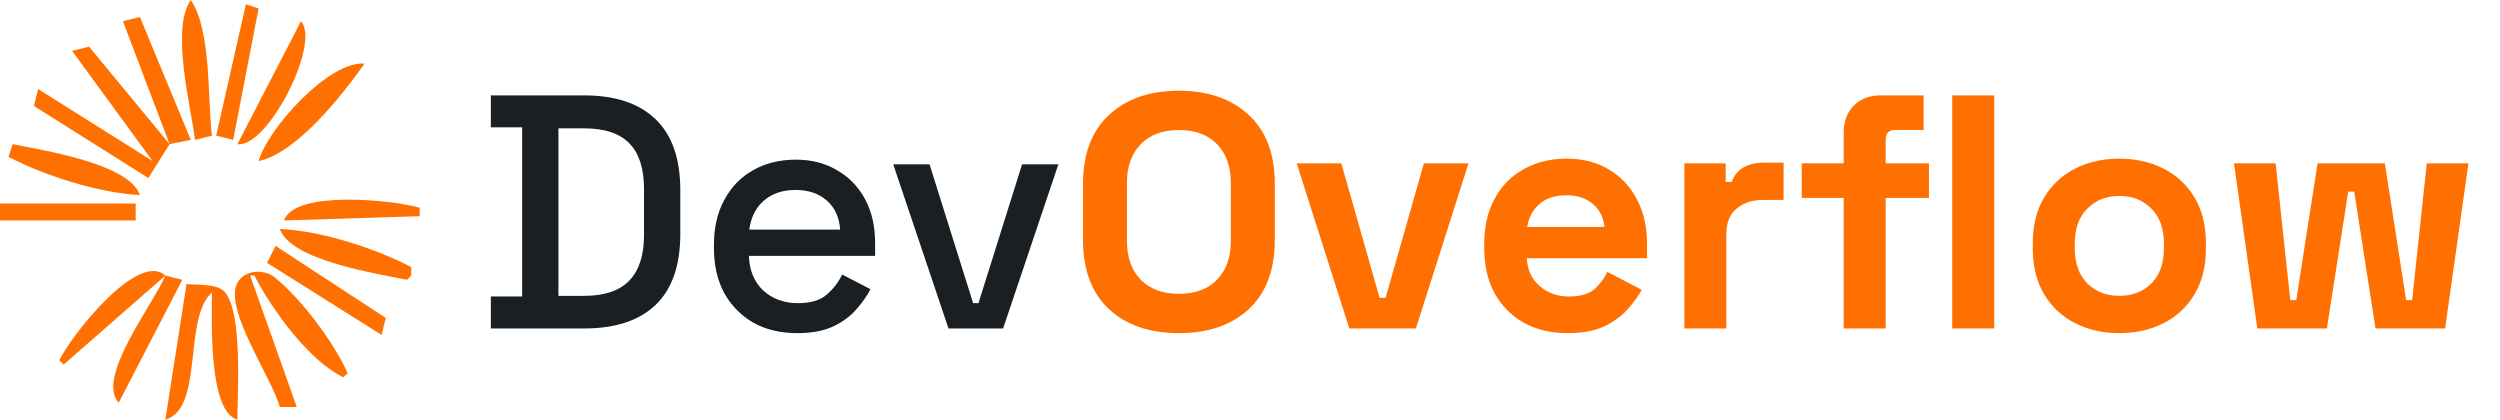
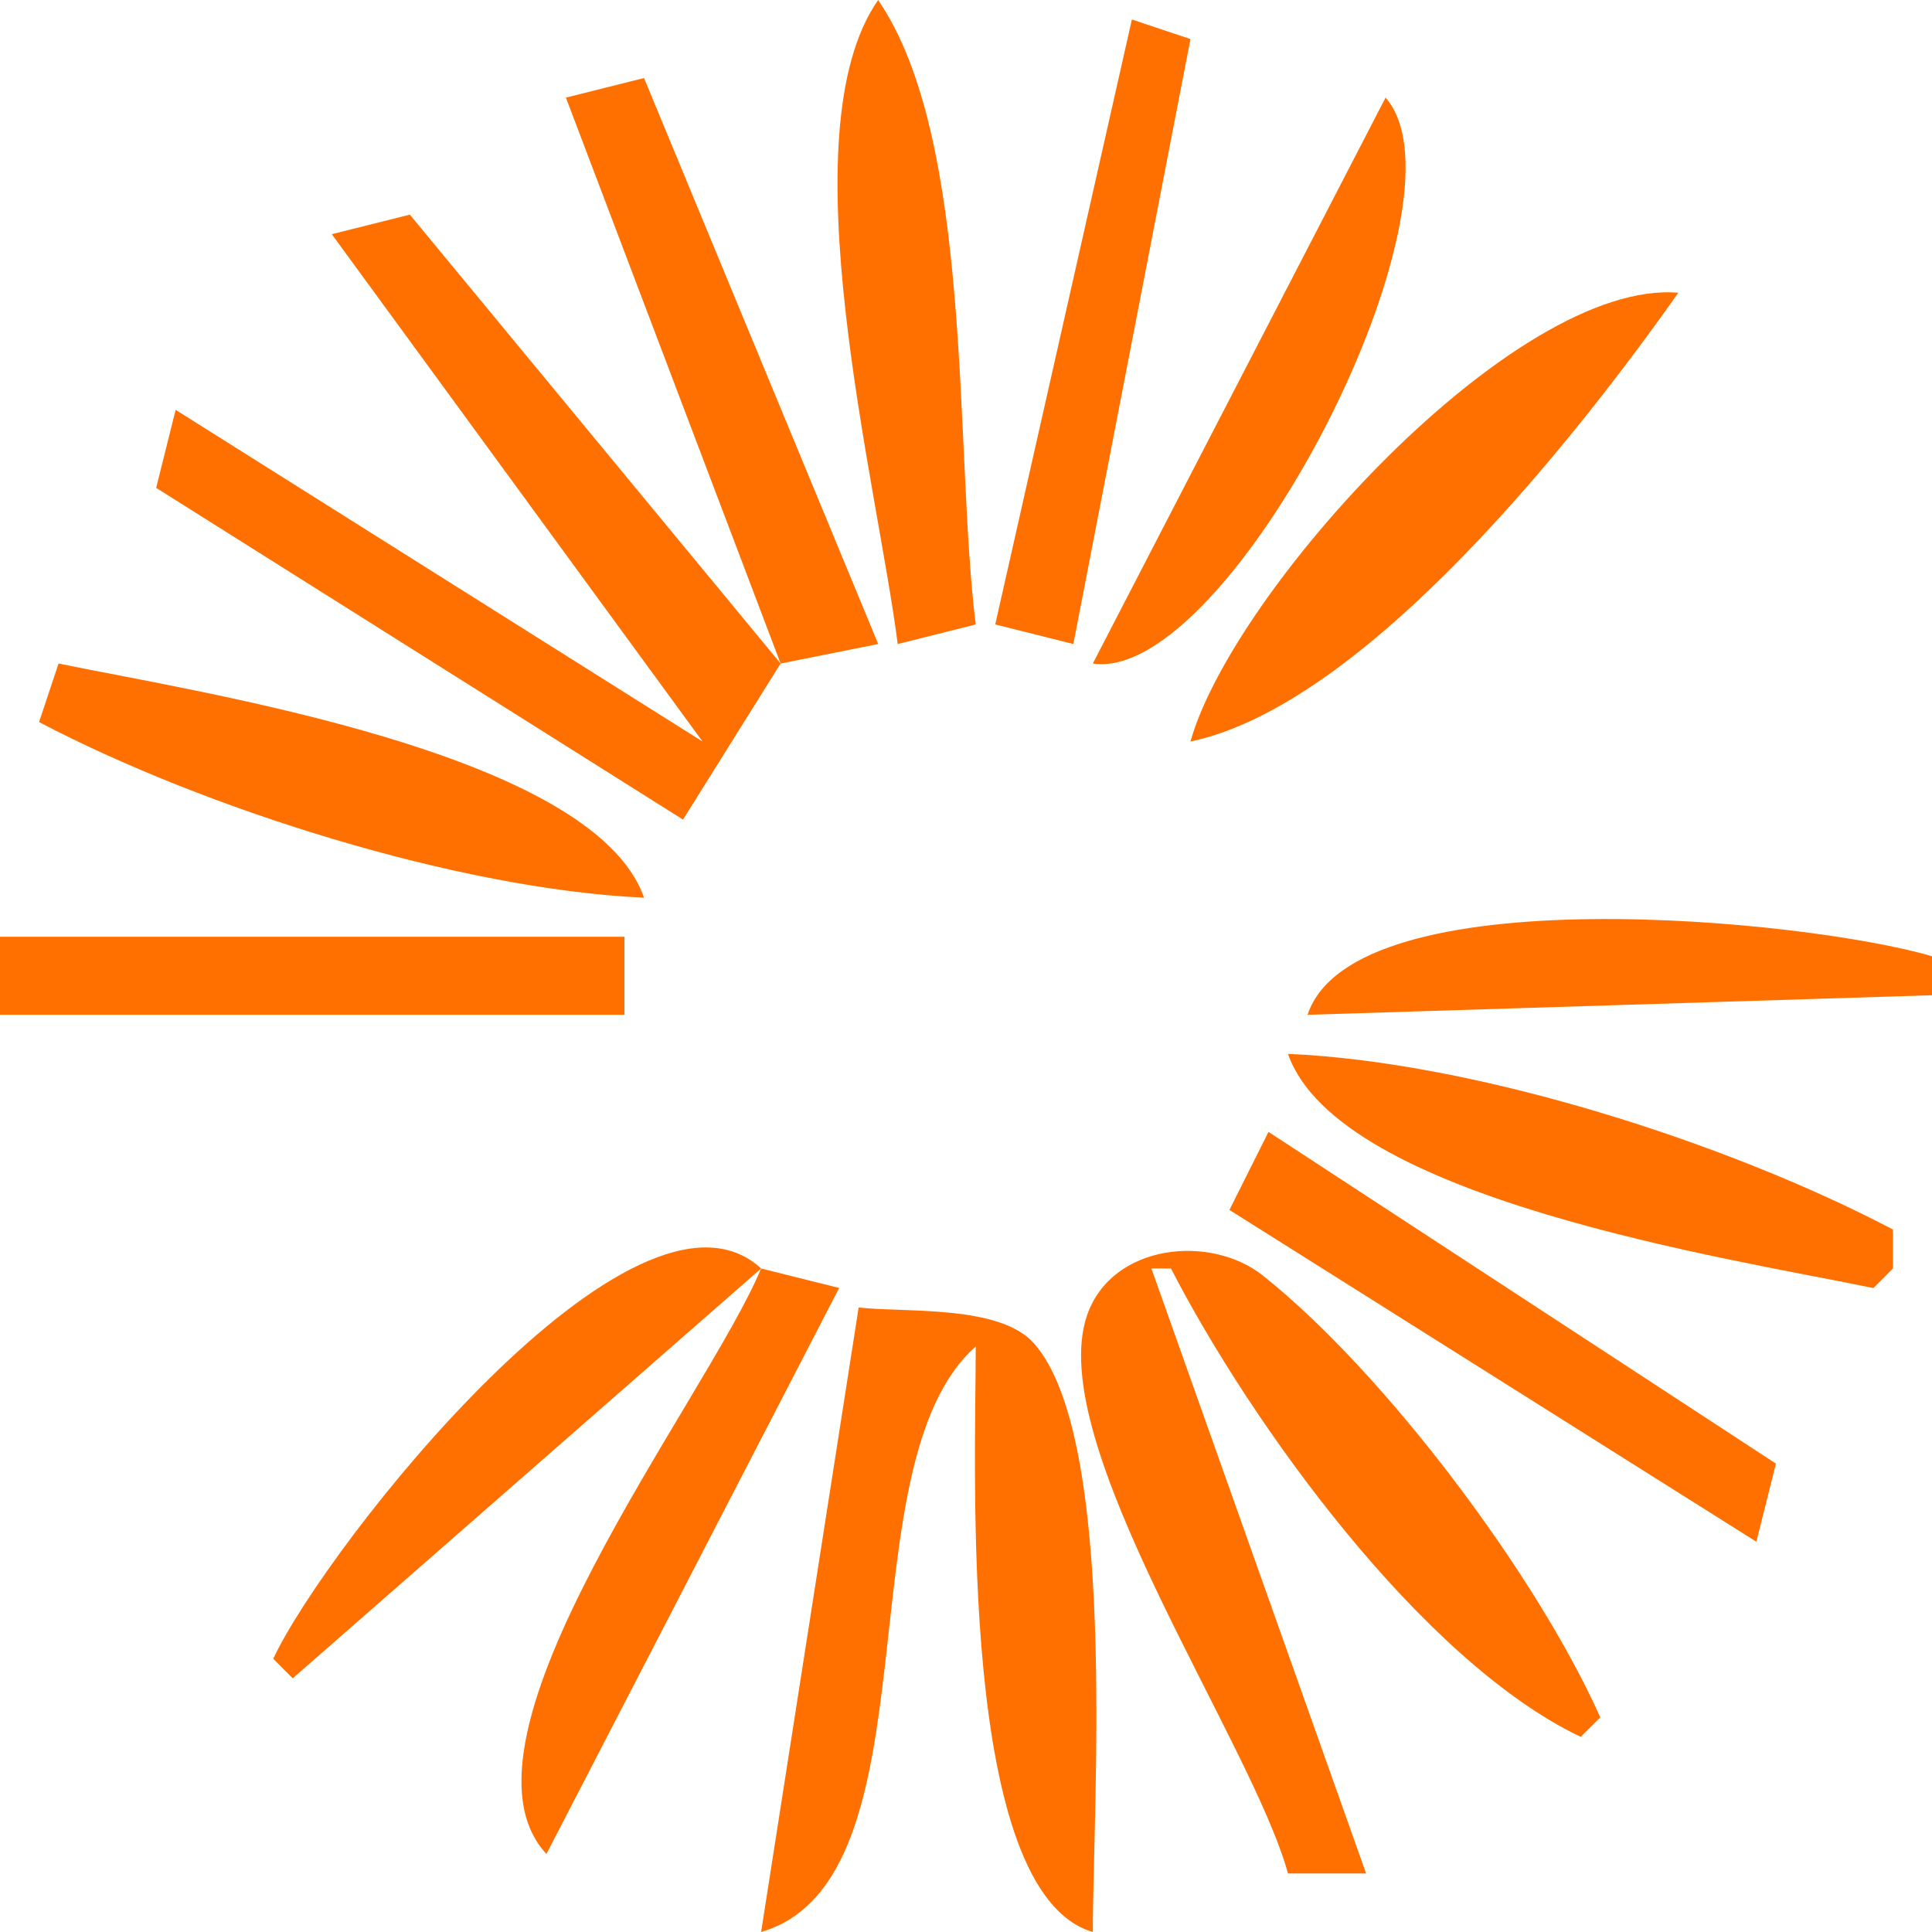
- <svg xmlns="http://www.w3.org/2000/svg" width="137" height="23" viewBox="0 0 137 23" fill="none">
+ <svg xmlns="http://www.w3.org/2000/svg" width="23" height="23" viewBox="0 0 23 23" fill="none">
  <path d="M10.454 0C9.351 1.583 10.447 5.769 10.687 7.667L11.616 7.434C11.358 5.389 11.6 1.676 10.454 0Z" fill="#FF7000" />
  <path d="M13.475 0.232L11.848 7.434L12.778 7.667L14.172 0.465L13.475 0.232Z" fill="#FF7000" />
  <path d="M6.737 1.162L9.293 7.899L4.879 2.555L3.95 2.788L8.364 8.828L2.091 4.879L1.859 5.808L8.131 9.757L9.293 7.899L10.455 7.667L7.667 0.929L6.737 1.162Z" fill="#FF7000" />
  <path d="M16.495 1.162L13.01 7.899C14.631 8.144 17.593 2.416 16.495 1.162Z" fill="#FF7000" />
  <path d="M14.172 8.828C16.262 8.388 18.783 5.184 19.98 3.485C18.03 3.321 14.672 7.044 14.172 8.828Z" fill="#FF7000" />
  <path d="M0.697 7.899L0.465 8.596C2.429 9.627 5.448 10.585 7.667 10.687C7.065 8.957 2.38 8.247 0.697 7.899Z" fill="#FF7000" />
  <path d="M0 11.152V12.081H7.434V11.152H0Z" fill="#FF7000" />
  <path d="M15.566 12.081L23 11.848V11.384C21.525 10.948 16.12 10.409 15.566 12.081Z" fill="#FF7000" />
  <path d="M15.333 12.546C15.936 14.278 20.622 14.986 22.303 15.334L22.535 15.101V14.637C20.558 13.599 17.567 12.643 15.333 12.546Z" fill="#FF7000" />
  <path d="M15.101 13.475L14.636 14.404L20.909 18.354L21.142 17.424L15.101 13.475Z" fill="#FF7000" />
  <path d="M3.253 19.747L3.485 19.98L9.061 15.101C7.564 13.725 3.877 18.41 3.253 19.747Z" fill="#FF7000" />
  <path d="M15.333 22.303H16.263L13.707 15.101H13.94C14.892 16.948 16.925 19.775 18.818 20.677L19.051 20.445C18.299 18.759 16.49 16.343 15.034 15.185C14.413 14.691 13.238 14.803 12.942 15.656C12.418 17.172 14.904 20.735 15.333 22.303Z" fill="#FF7000" />
  <path d="M9.061 15.101C8.411 16.66 5.234 20.699 6.505 22.071L9.99 15.333L9.061 15.101Z" fill="#FF7000" />
  <path d="M10.222 15.566L9.061 23C11.195 22.376 10.012 17.44 11.616 16.03C11.616 17.517 11.401 22.529 13.01 23C13.009 21.505 13.312 17.119 12.307 15.99C11.899 15.533 10.788 15.627 10.222 15.566Z" fill="#FF7000" />
-   <path d="M26.899 18V16.248H28.614V6.979H26.899V5.227H32.008C33.711 5.227 35.012 5.659 35.913 6.523C36.825 7.387 37.281 8.688 37.281 10.428V12.818C37.281 14.557 36.825 15.859 35.913 16.723C35.012 17.574 33.711 18 32.008 18H26.899ZM30.603 16.212H32.026C33.133 16.212 33.954 15.932 34.489 15.373C35.025 14.813 35.292 13.98 35.292 12.873V10.355C35.292 9.236 35.025 8.402 34.489 7.855C33.954 7.307 33.133 7.034 32.026 7.034H30.603V16.212ZM43.686 18.256C42.774 18.256 41.977 18.067 41.296 17.69C40.615 17.3 40.08 16.759 39.69 16.066C39.313 15.36 39.125 14.545 39.125 13.621V13.402C39.125 12.465 39.313 11.65 39.69 10.957C40.068 10.251 40.59 9.71 41.26 9.333C41.941 8.944 42.725 8.749 43.613 8.749C44.477 8.749 45.231 8.944 45.876 9.333C46.533 9.71 47.044 10.239 47.409 10.92C47.774 11.601 47.956 12.398 47.956 13.311V14.022H41.041C41.065 14.813 41.327 15.445 41.825 15.92C42.336 16.382 42.969 16.613 43.723 16.613C44.428 16.613 44.958 16.455 45.31 16.139C45.675 15.823 45.955 15.458 46.15 15.044L47.701 15.847C47.53 16.188 47.281 16.546 46.953 16.923C46.636 17.3 46.217 17.617 45.694 17.872C45.17 18.128 44.501 18.256 43.686 18.256ZM41.059 12.581H46.04C45.992 11.899 45.748 11.37 45.31 10.993C44.872 10.604 44.301 10.409 43.595 10.409C42.89 10.409 42.312 10.604 41.862 10.993C41.424 11.37 41.156 11.899 41.059 12.581ZM51.978 18L48.949 9.004H50.938L53.328 16.613H53.62L56.01 9.004H57.999L54.97 18H51.978Z" fill="#191F23" />
-   <path d="M64.603 18.256C62.998 18.256 61.721 17.817 60.772 16.942C59.823 16.054 59.348 14.789 59.348 13.146V10.081C59.348 8.439 59.823 7.18 60.772 6.304C61.721 5.416 62.998 4.972 64.603 4.972C66.209 4.972 67.487 5.416 68.435 6.304C69.384 7.18 69.859 8.439 69.859 10.081V13.146C69.859 14.789 69.384 16.054 68.435 16.942C67.487 17.817 66.209 18.256 64.603 18.256ZM64.603 16.102C65.504 16.102 66.203 15.841 66.702 15.318C67.201 14.795 67.45 14.095 67.45 13.219V10.008C67.45 9.132 67.201 8.433 66.702 7.91C66.203 7.387 65.504 7.125 64.603 7.125C63.715 7.125 63.016 7.387 62.505 7.91C62.006 8.433 61.757 9.132 61.757 10.008V13.219C61.757 14.095 62.006 14.795 62.505 15.318C63.016 15.841 63.715 16.102 64.603 16.102ZM73.942 18L71.059 8.95H73.504L75.602 16.321H75.931L78.029 8.95H80.474L77.591 18H73.942ZM85.897 18.256C84.997 18.256 84.2 18.067 83.507 17.69C82.826 17.3 82.29 16.759 81.901 16.066C81.524 15.36 81.335 14.533 81.335 13.584V13.365C81.335 12.416 81.524 11.595 81.901 10.902C82.278 10.197 82.807 9.655 83.489 9.278C84.17 8.889 84.96 8.694 85.861 8.694C86.749 8.694 87.521 8.895 88.178 9.296C88.835 9.686 89.346 10.233 89.711 10.938C90.076 11.632 90.258 12.441 90.258 13.365V14.15H83.671C83.695 14.77 83.926 15.275 84.364 15.664C84.802 16.054 85.338 16.248 85.97 16.248C86.615 16.248 87.089 16.108 87.393 15.829C87.697 15.549 87.928 15.239 88.087 14.898L89.966 15.883C89.796 16.2 89.546 16.546 89.218 16.923C88.902 17.288 88.476 17.605 87.941 17.872C87.406 18.128 86.724 18.256 85.897 18.256ZM83.689 12.435H87.922C87.874 11.912 87.661 11.492 87.284 11.176C86.919 10.86 86.438 10.701 85.842 10.701C85.222 10.701 84.729 10.86 84.364 11.176C83.999 11.492 83.774 11.912 83.689 12.435ZM92.304 18V8.95H94.567V9.971H94.895C95.029 9.607 95.248 9.339 95.552 9.169C95.868 8.998 96.234 8.913 96.647 8.913H97.742V10.957H96.611C96.027 10.957 95.546 11.115 95.169 11.431C94.792 11.735 94.603 12.21 94.603 12.854V18H92.304ZM101.035 18V10.847H98.736V8.95H101.035V7.271C101.035 6.651 101.218 6.158 101.582 5.793C101.96 5.416 102.446 5.227 103.042 5.227H105.414V7.125H103.845C103.504 7.125 103.334 7.307 103.334 7.672V8.95H105.706V10.847H103.334V18H101.035ZM106.984 18V5.227H109.283V18H106.984ZM116.14 18.256C115.24 18.256 114.431 18.073 113.713 17.708C112.996 17.343 112.43 16.814 112.016 16.121C111.603 15.427 111.396 14.594 111.396 13.621V13.329C111.396 12.356 111.603 11.522 112.016 10.829C112.43 10.136 112.996 9.607 113.713 9.242C114.431 8.877 115.24 8.694 116.14 8.694C117.04 8.694 117.849 8.877 118.567 9.242C119.285 9.607 119.85 10.136 120.264 10.829C120.678 11.522 120.884 12.356 120.884 13.329V13.621C120.884 14.594 120.678 15.427 120.264 16.121C119.85 16.814 119.285 17.343 118.567 17.708C117.849 18.073 117.04 18.256 116.14 18.256ZM116.14 16.212C116.846 16.212 117.43 15.987 117.892 15.537C118.354 15.075 118.585 14.418 118.585 13.566V13.384C118.585 12.532 118.354 11.881 117.892 11.431C117.442 10.969 116.858 10.738 116.14 10.738C115.435 10.738 114.851 10.969 114.389 11.431C113.926 11.881 113.695 12.532 113.695 13.384V13.566C113.695 14.418 113.926 15.075 114.389 15.537C114.851 15.987 115.435 16.212 116.14 16.212ZM123.701 18L122.423 8.95H124.704L125.507 16.449H125.836L127.003 8.95H130.689L131.857 16.449H132.185L132.988 8.95H135.269L133.992 18H130.178L129.011 10.501H128.682L127.514 18H123.701Z" fill="#FF7000" />
</svg>
